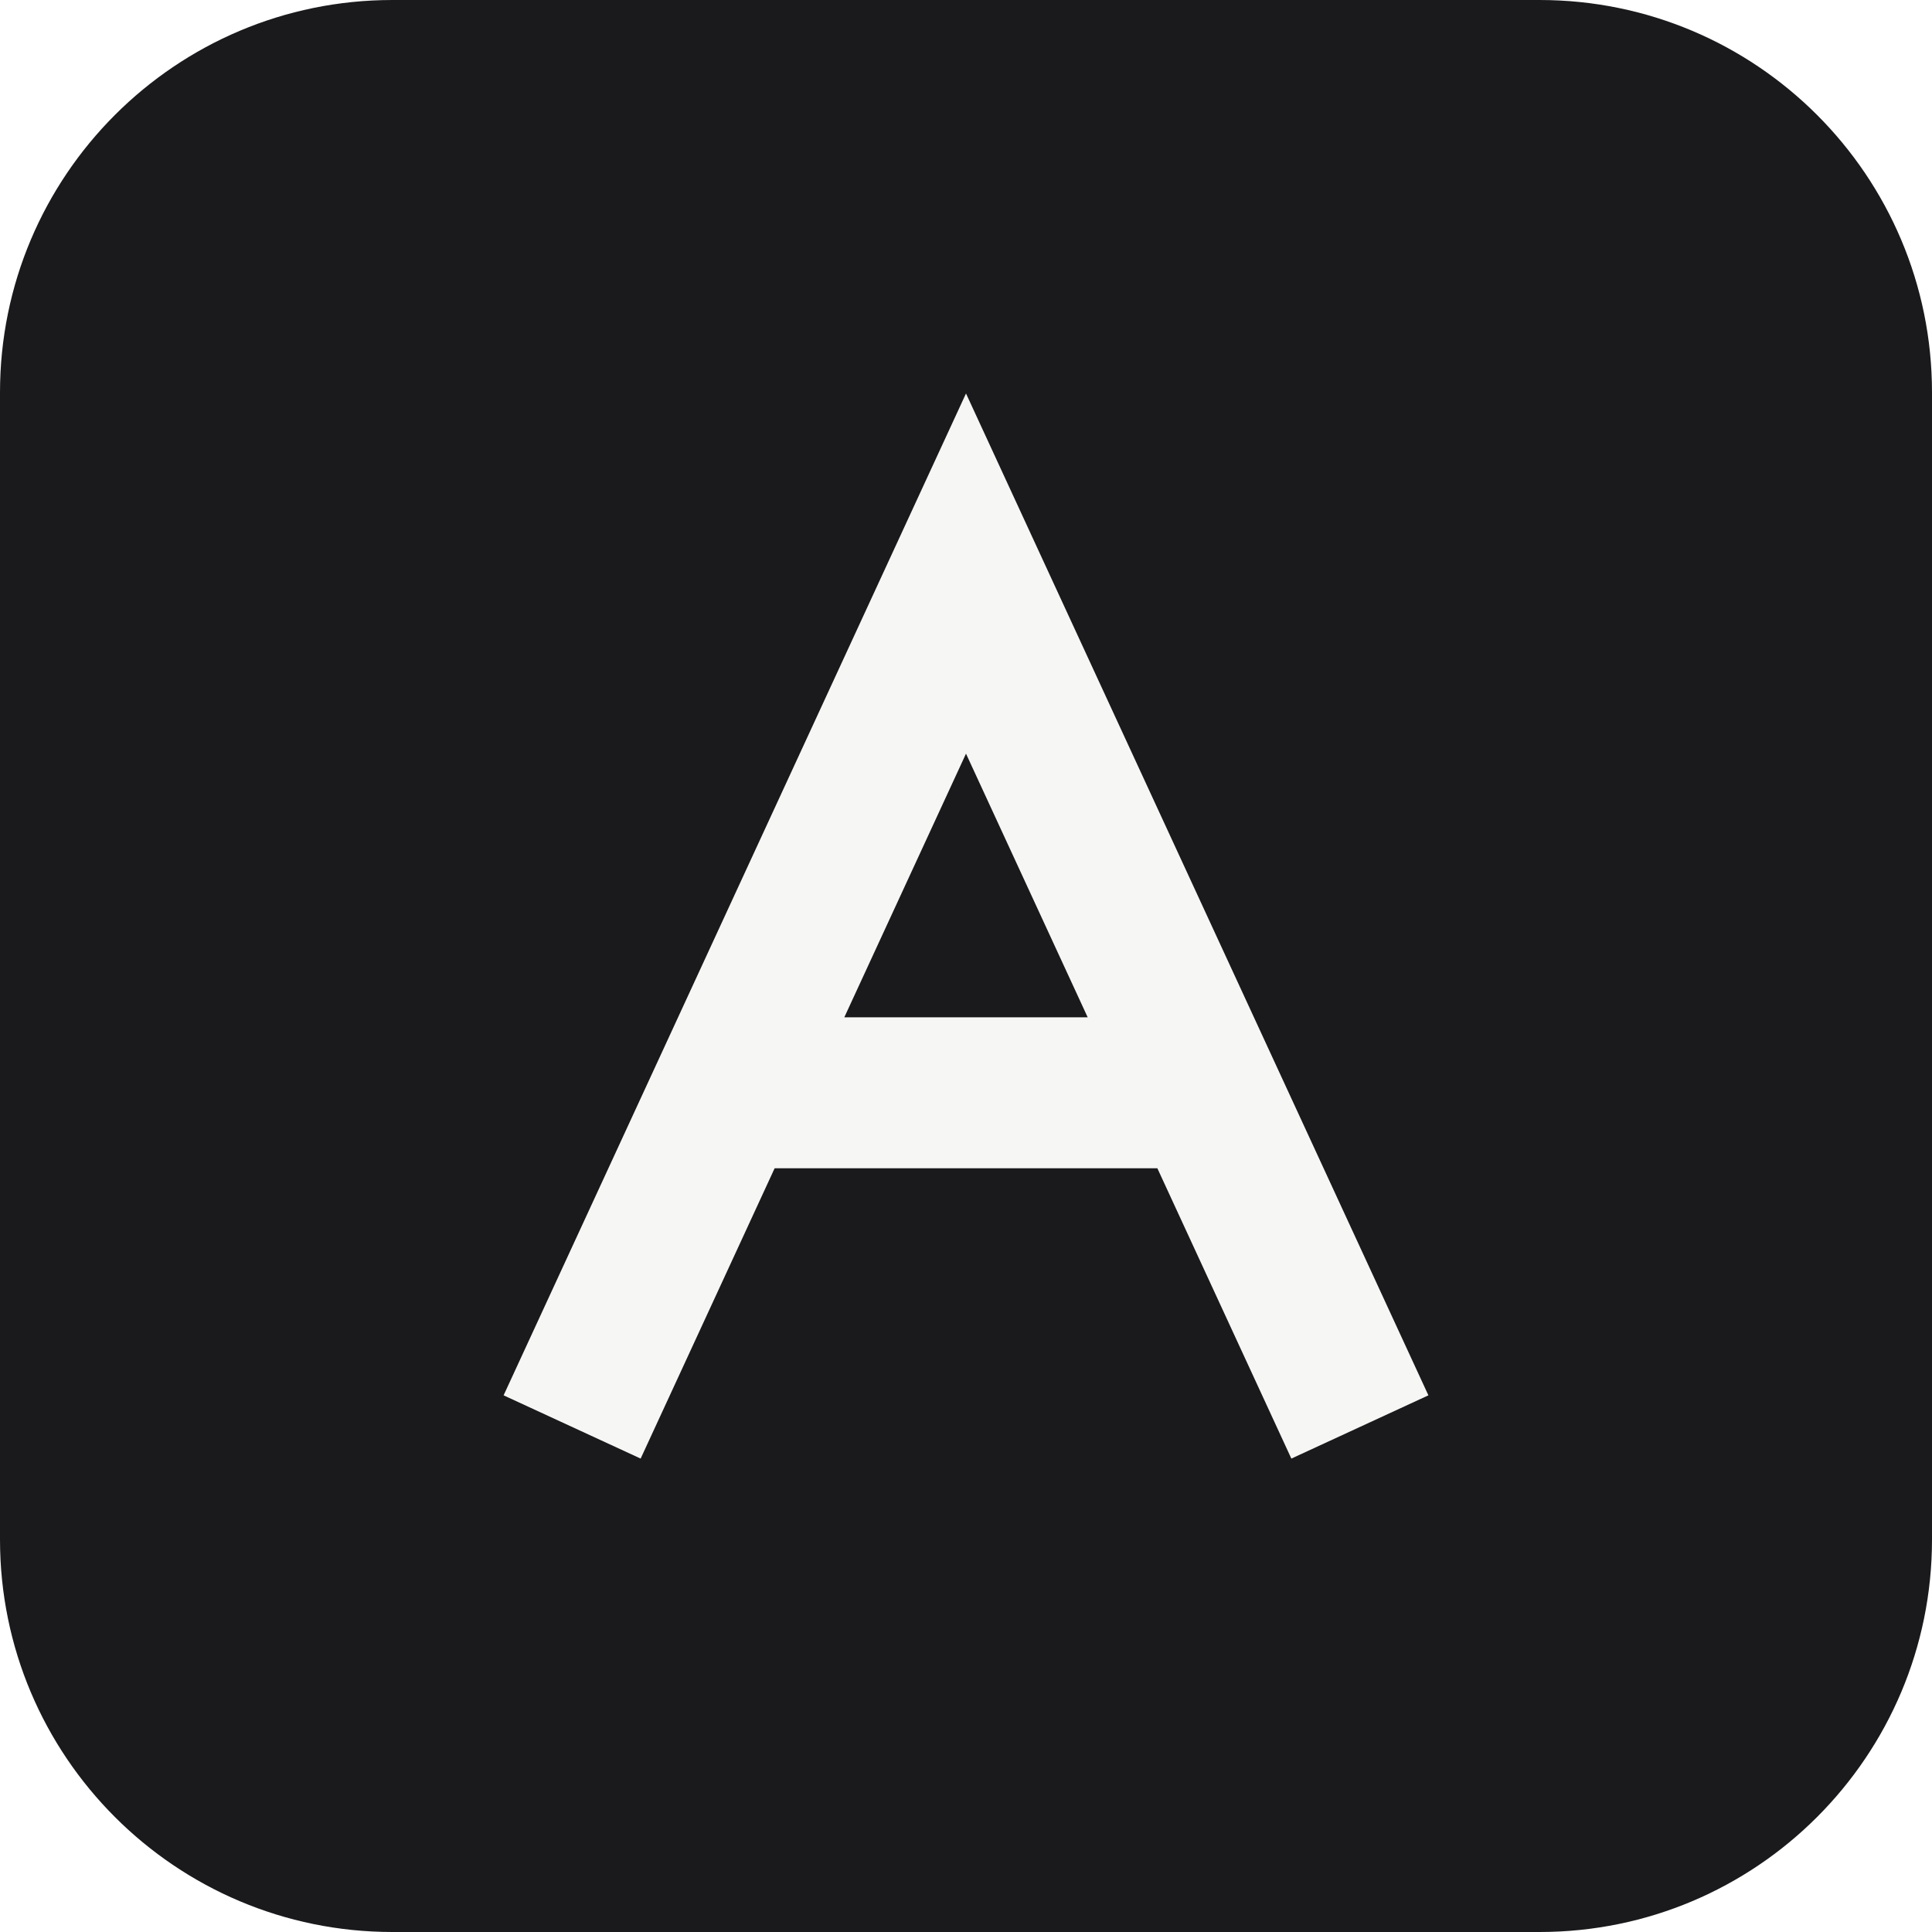
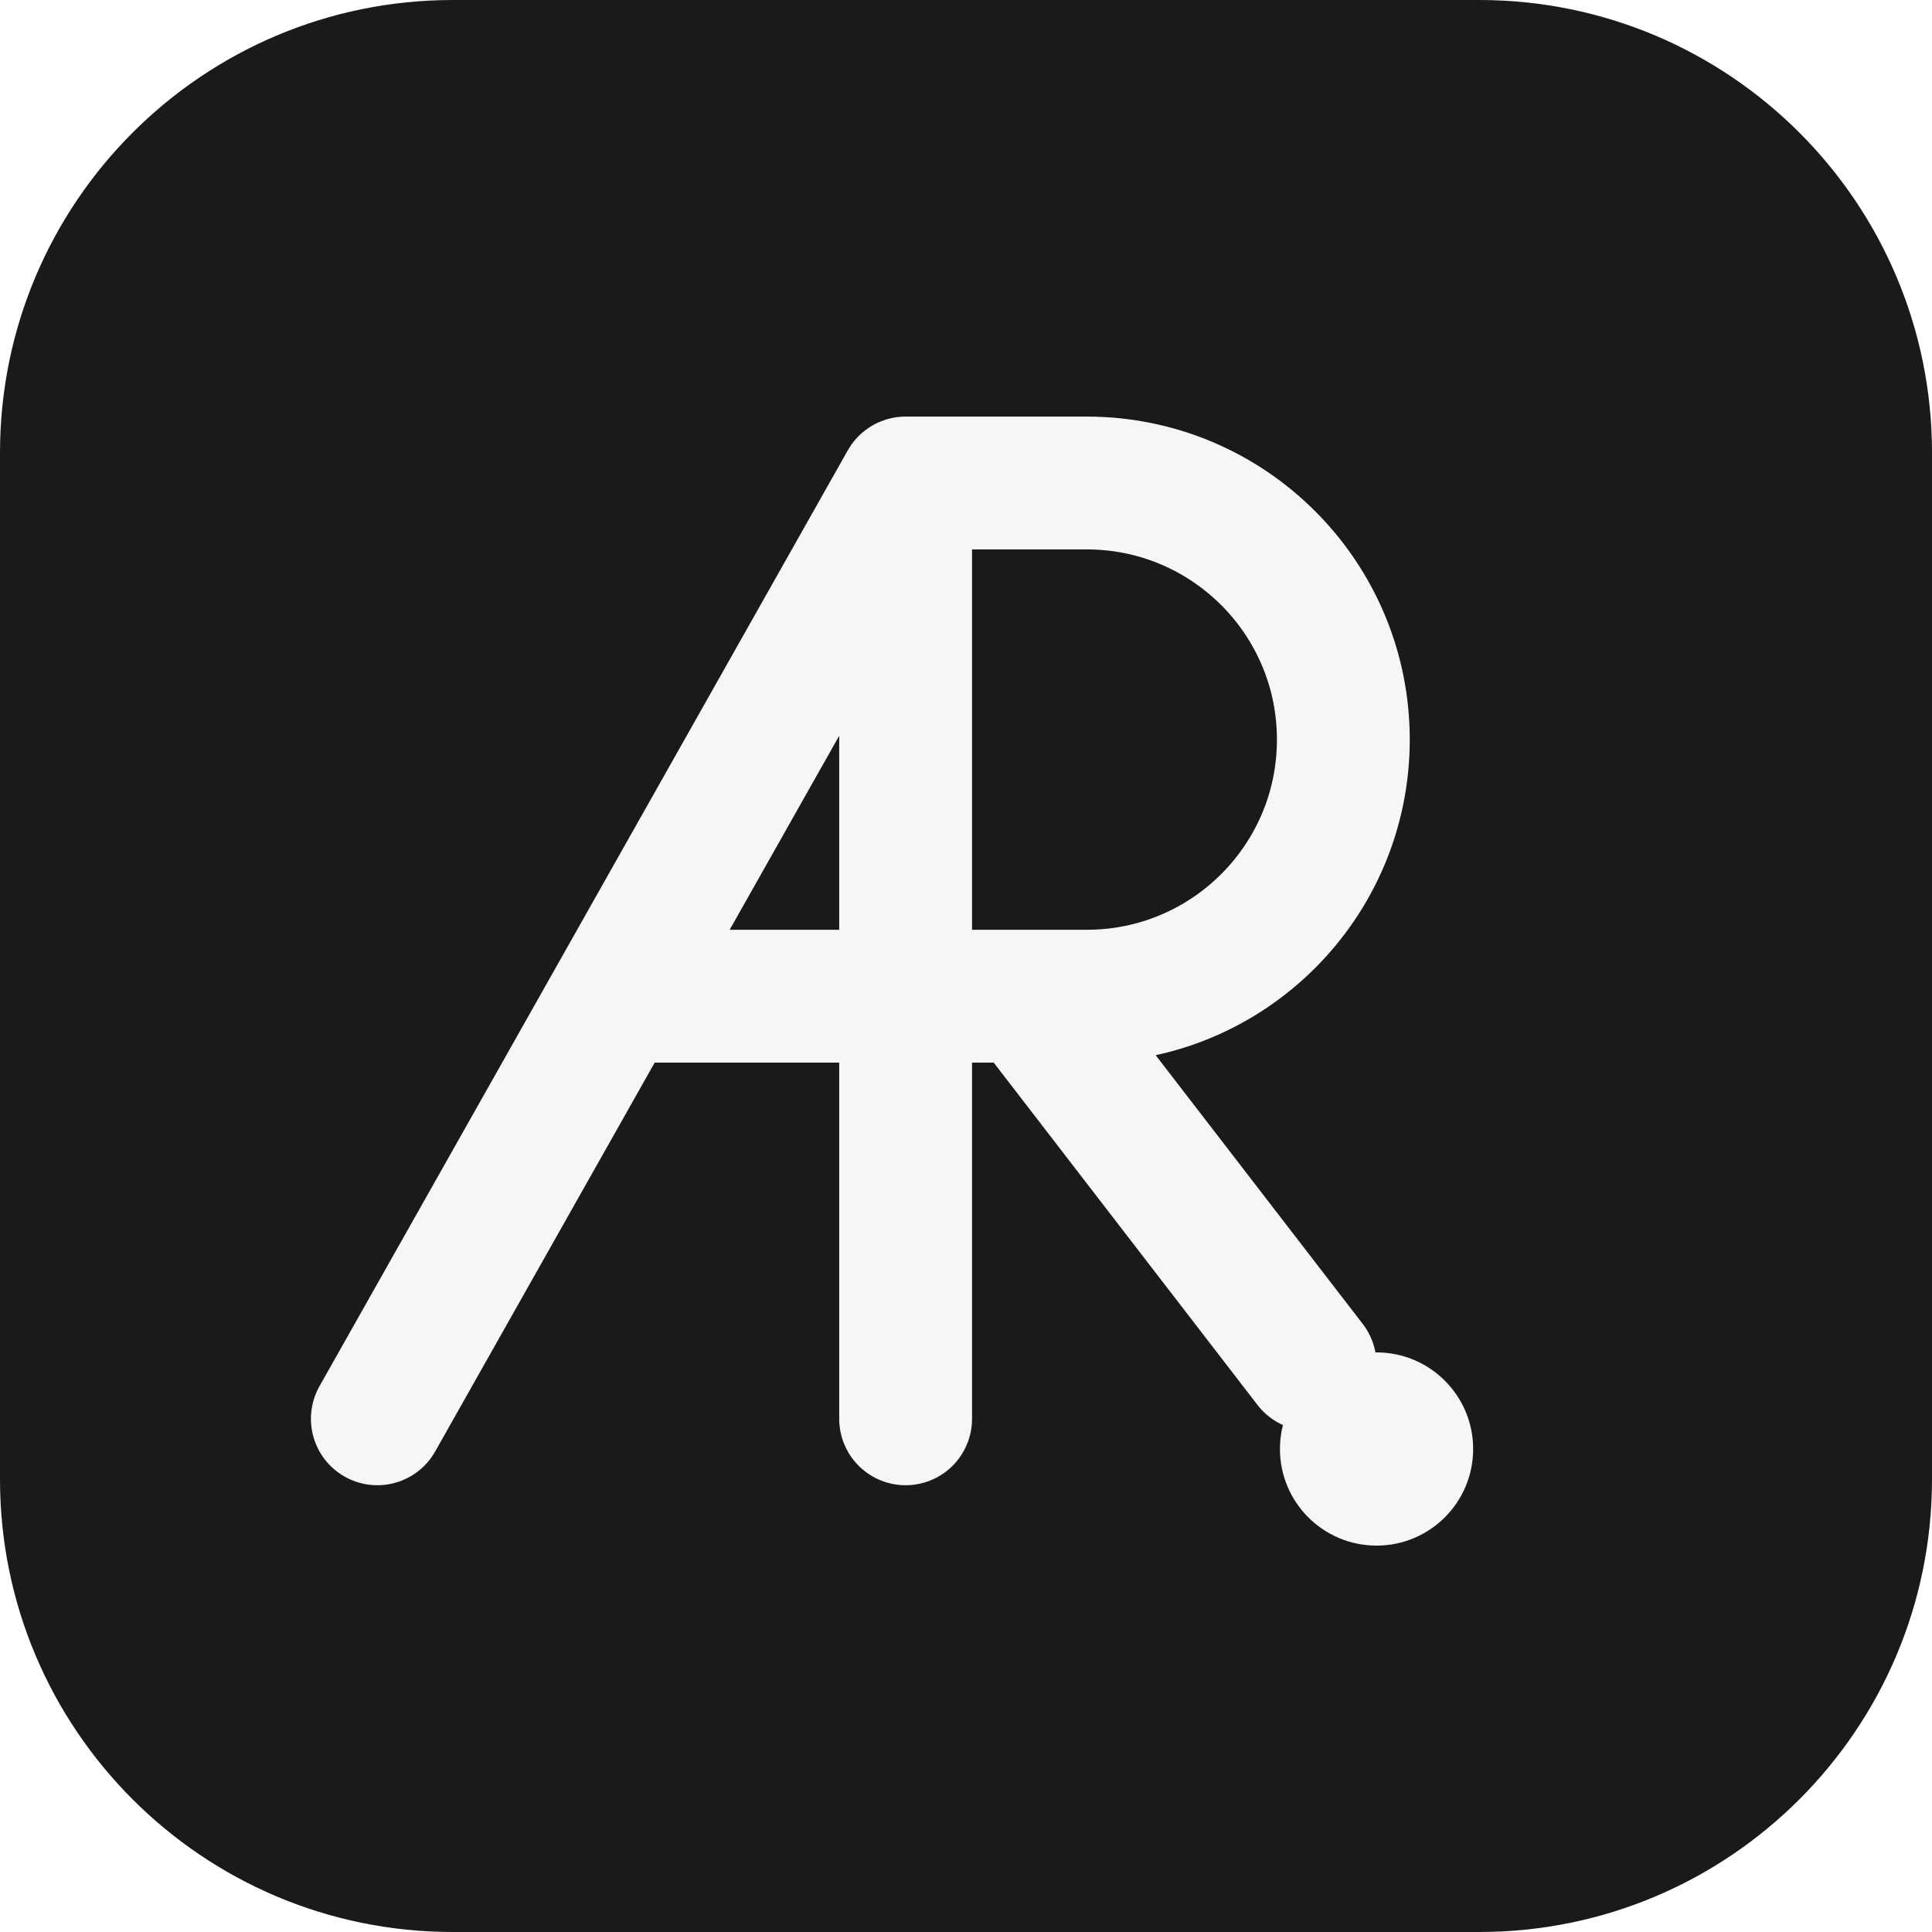
<svg xmlns="http://www.w3.org/2000/svg" viewBox="0 0 64 64">
-   <rect width="64" height="64" rx="13" fill="#1A1A1D" />
-   <path d="M20 45 L32 19 L44 45 M25.4 36.2 H38.6" fill="none" stroke="#F6F6F4" stroke-width="5" stroke-linecap="square" stroke-linejoin="miter" />
+   <rect width="64" height="64" rx="15" fill="#1A1A1D" />
+   <path d="M12.5 47 L30 16 V47 M30 16 H36 A8.5 8.5 0 0 1 36 33 H21.6 M34 33 L43.4 45.2" fill="none" stroke="#F6F6F4" stroke-width="4.4" stroke-linecap="round" stroke-linejoin="round" />
+   <circle cx="45.6" cy="48" r="3.2" fill="#F6F6F4" />
</svg>
